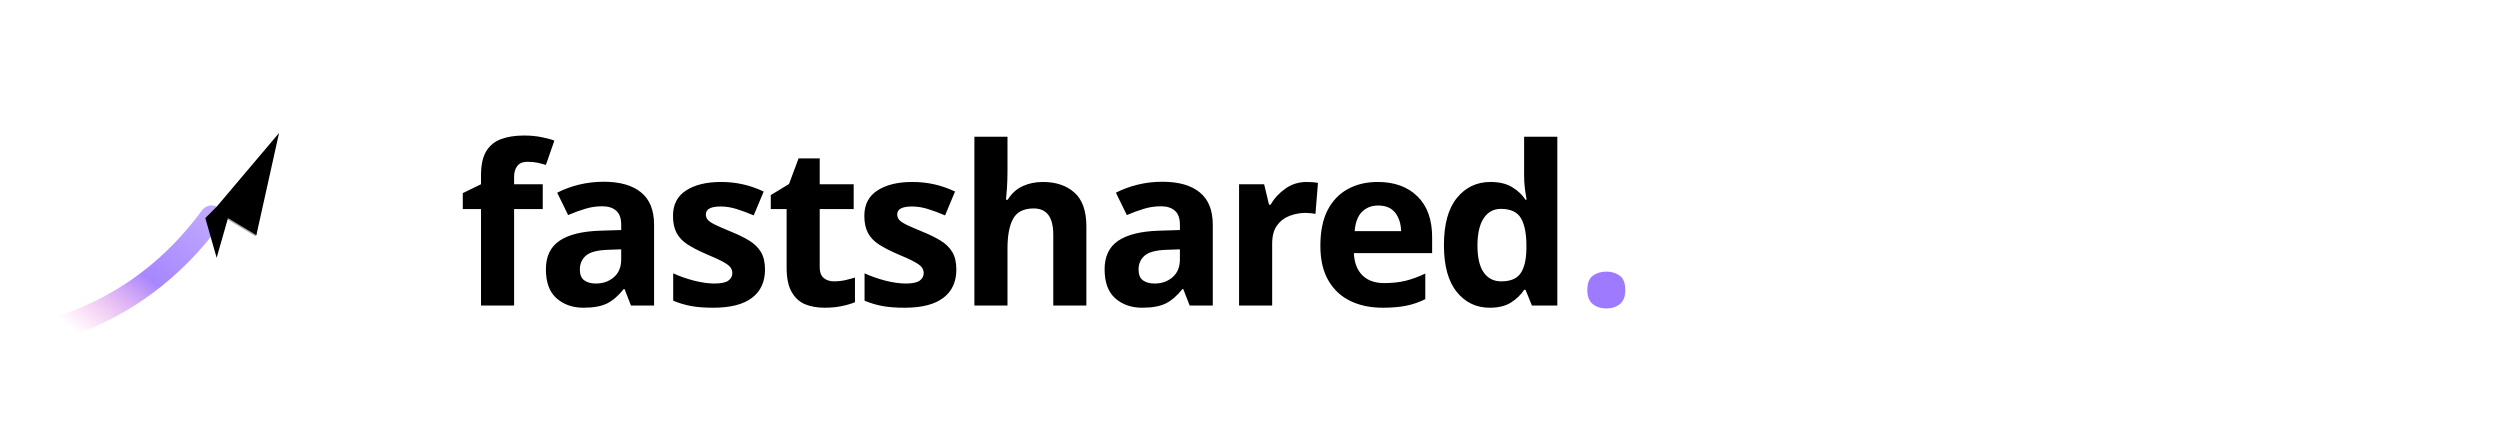
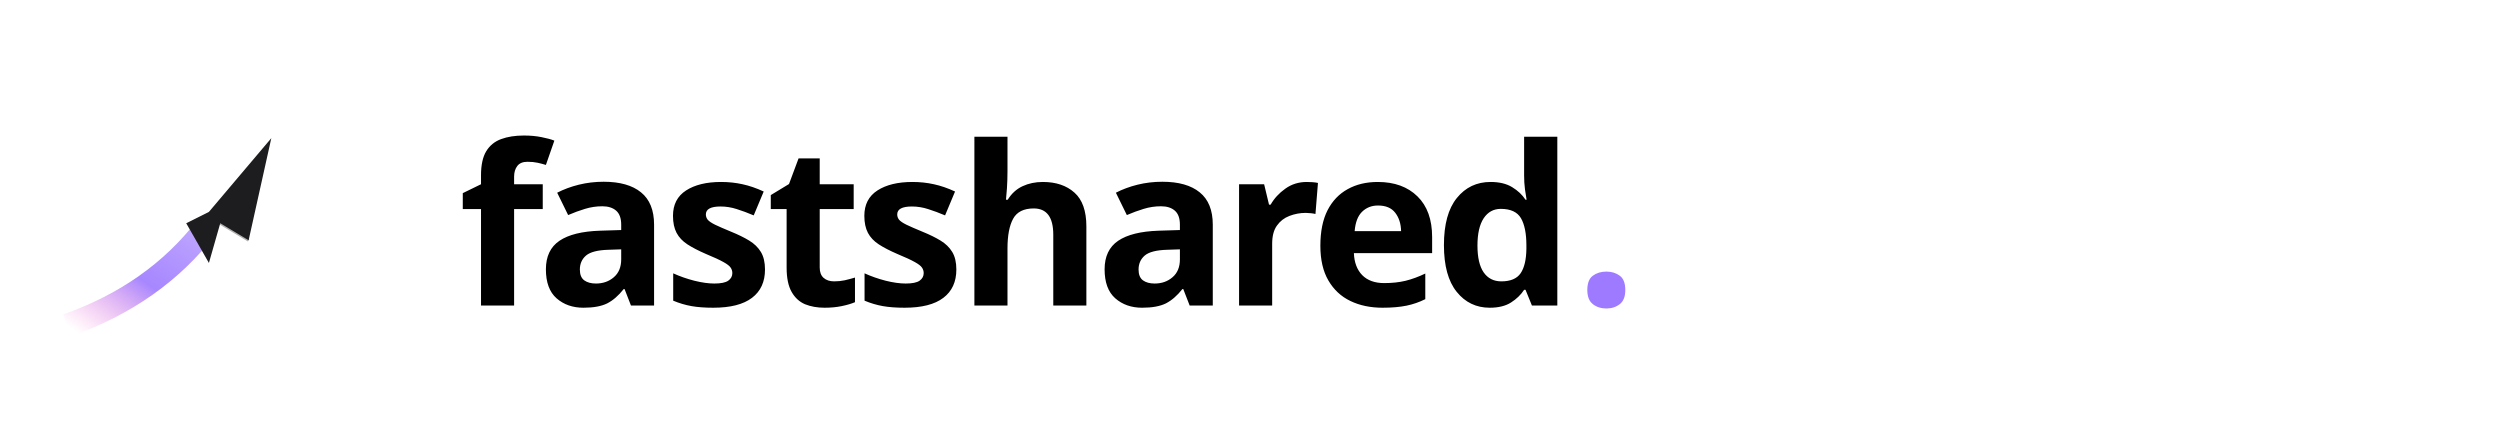
<svg xmlns="http://www.w3.org/2000/svg" viewBox="0 0 360 64" role="img" aria-label="FastShared">
  <defs>
    <linearGradient id="fs-arc" x1="0%" y1="100%" x2="100%" y2="0%">
      <stop offset="0%" stop-color="#ff7ad1" stop-opacity="0" />
      <stop offset="50%" stop-color="#9d7aff" stop-opacity="0.9" />
      <stop offset="100%" stop-color="#c1a9ff" />
    </linearGradient>
  </defs>
  <g transform="translate(0 6) scale(0.3714)">
-     <path d="M 26 110 Q 60 98, 82 68" stroke="url(#fs-arc)" stroke-width="9" stroke-linecap="round" fill="none" />
-     <g transform="translate(84 64) scale(1.1)" fill="currentColor">
-       <path d="M 0 0 L 22 -26 L 14 10 L 4 4 L 0 18 L -4 4 Z" />
-       <path d="M 4 4 L 14 10" stroke="currentColor" stroke-opacity="0.35" stroke-width="1" />
+     <path d="M 26 110 Q 60 98, 80 72" stroke="url(#fs-arc)" stroke-width="9" stroke-linecap="butt" fill="none" />
+     <g transform="translate(81 66) scale(1.1)" fill="#1d1d1f">
+       <path d="M 0 0 L 22 -26 L 14 10 L 4 4 L 0 18 L -8 4 Z" />
+       <path d="M 4 4 L 14 10" stroke="#1d1d1f" stroke-opacity="0.35" stroke-width="1" />
    </g>
  </g>
  <text x="66" y="44" font-family="'Bricolage Grotesque', system-ui, sans-serif" font-size="32" font-weight="700" letter-spacing="-1.12" fill="currentColor">fastshared<tspan fill="#9d7aff">.</tspan>
  </text>
</svg>
